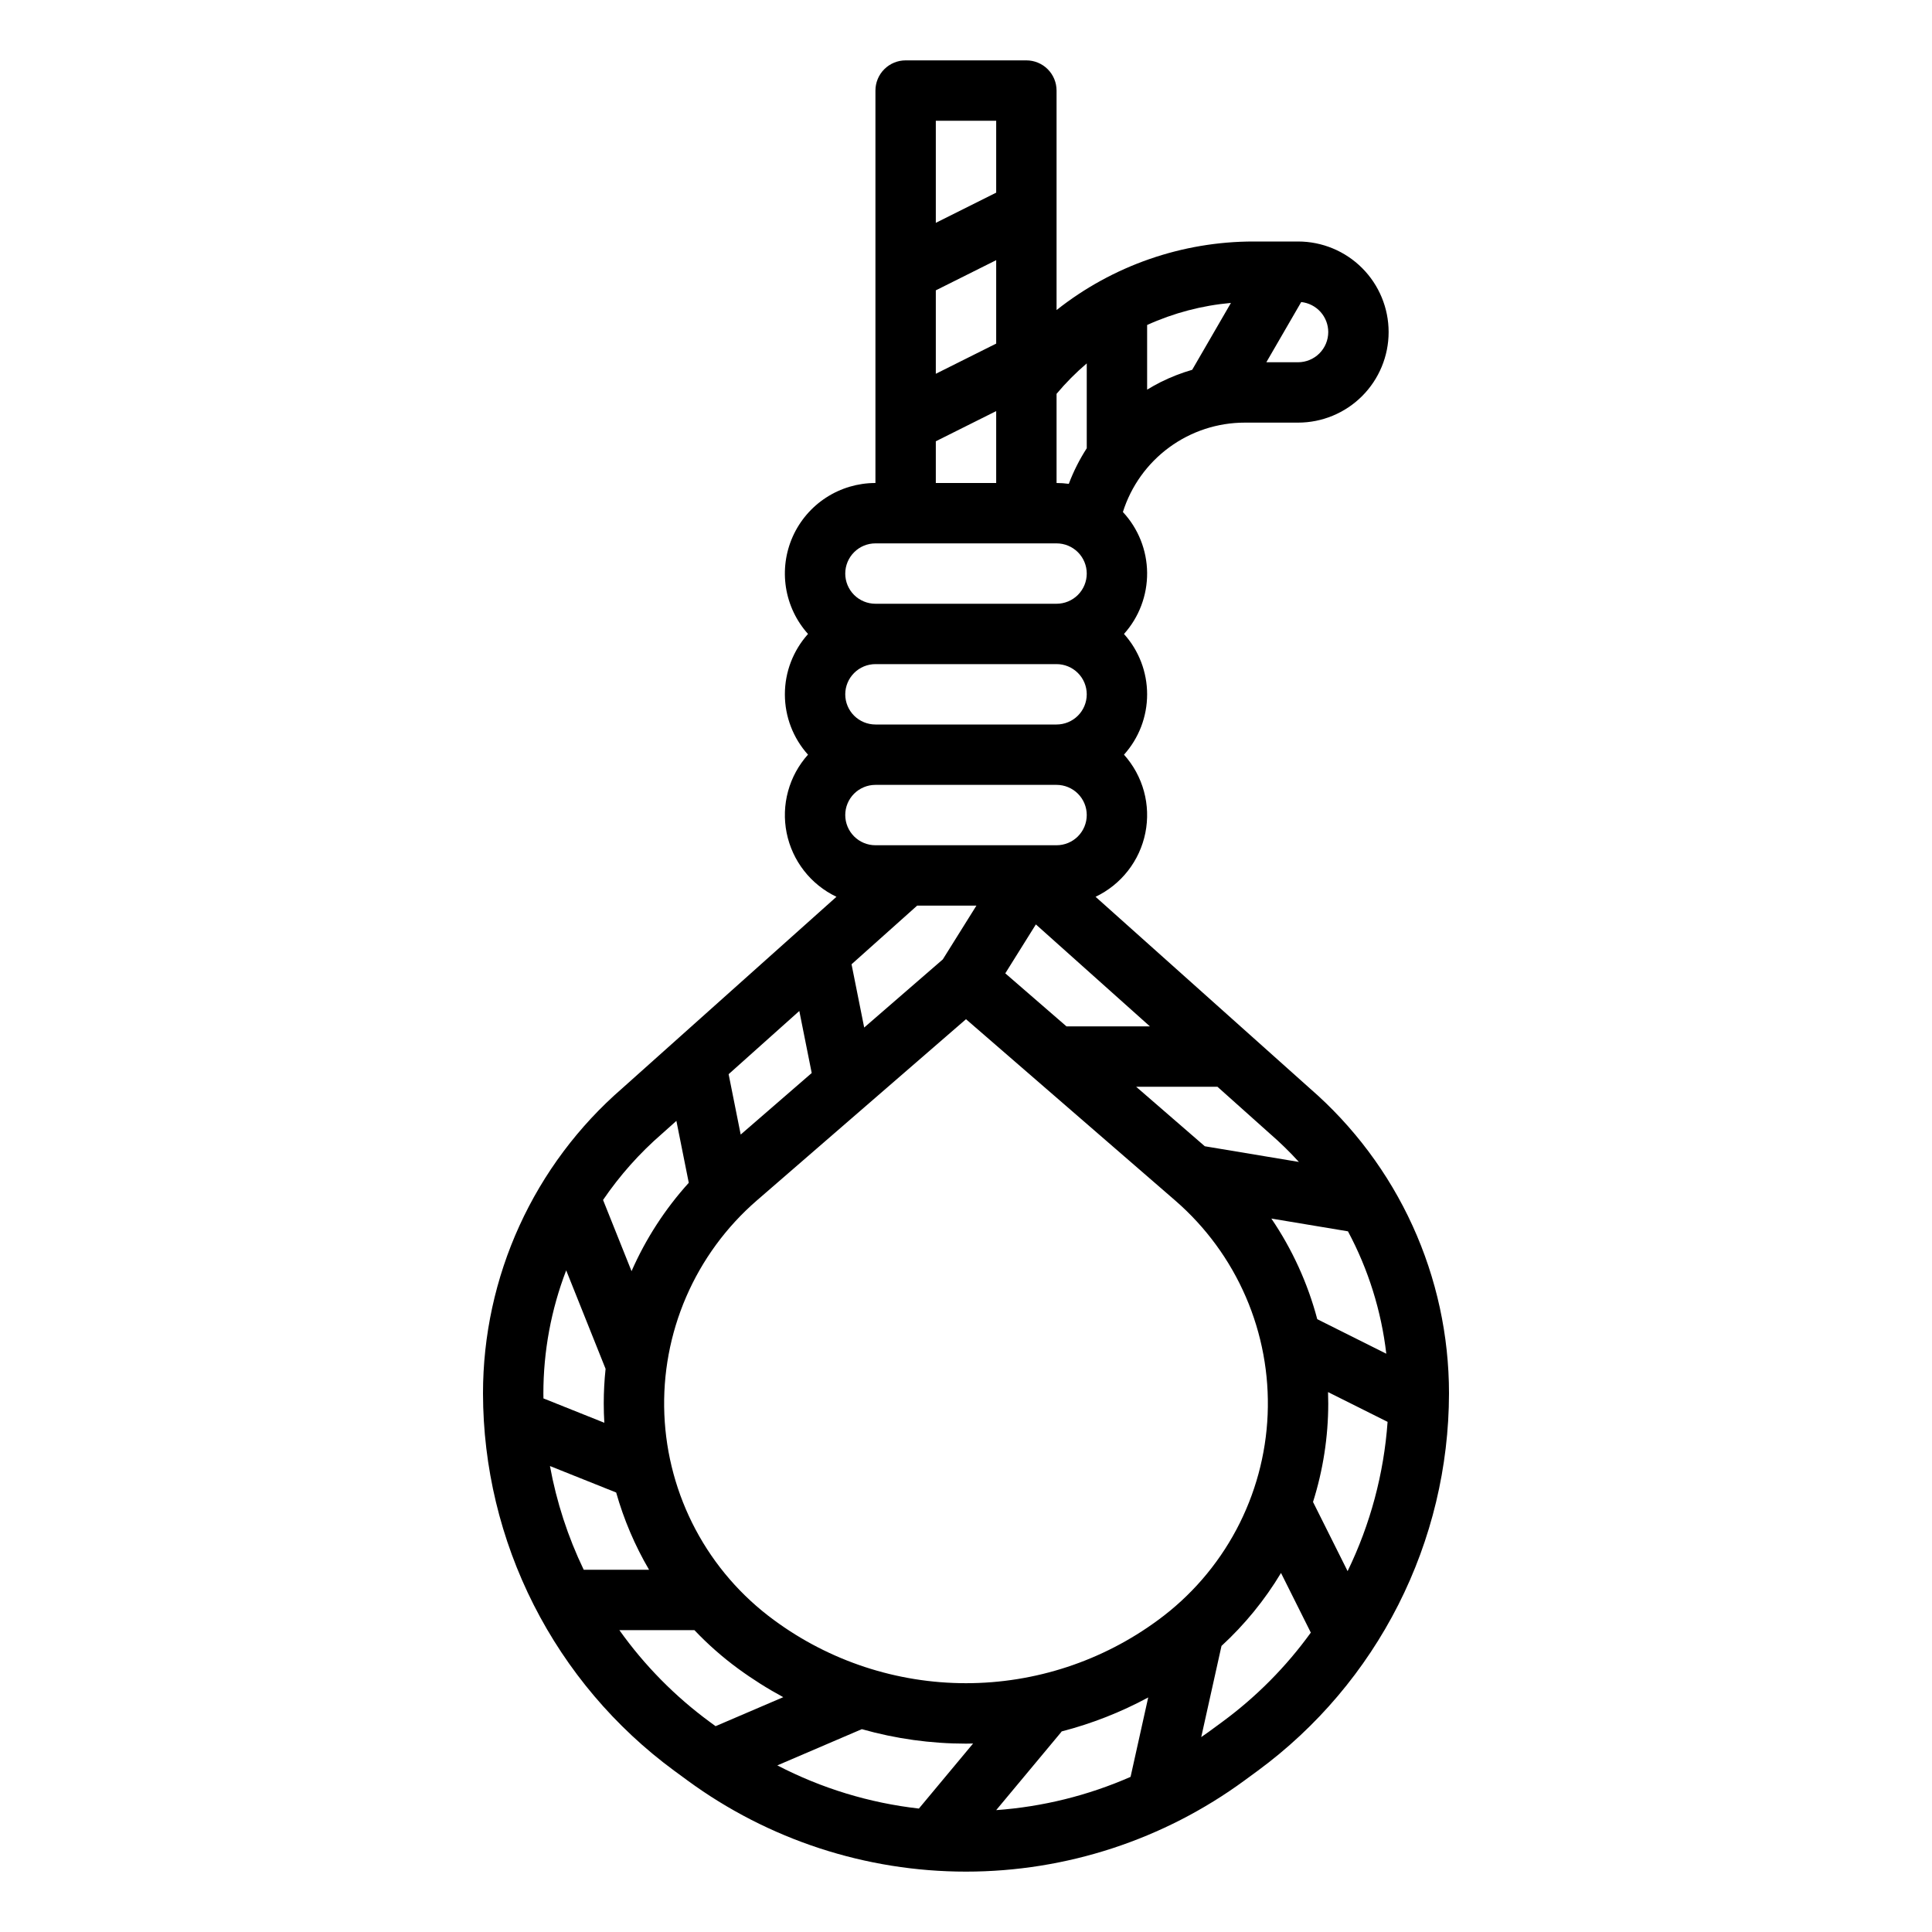
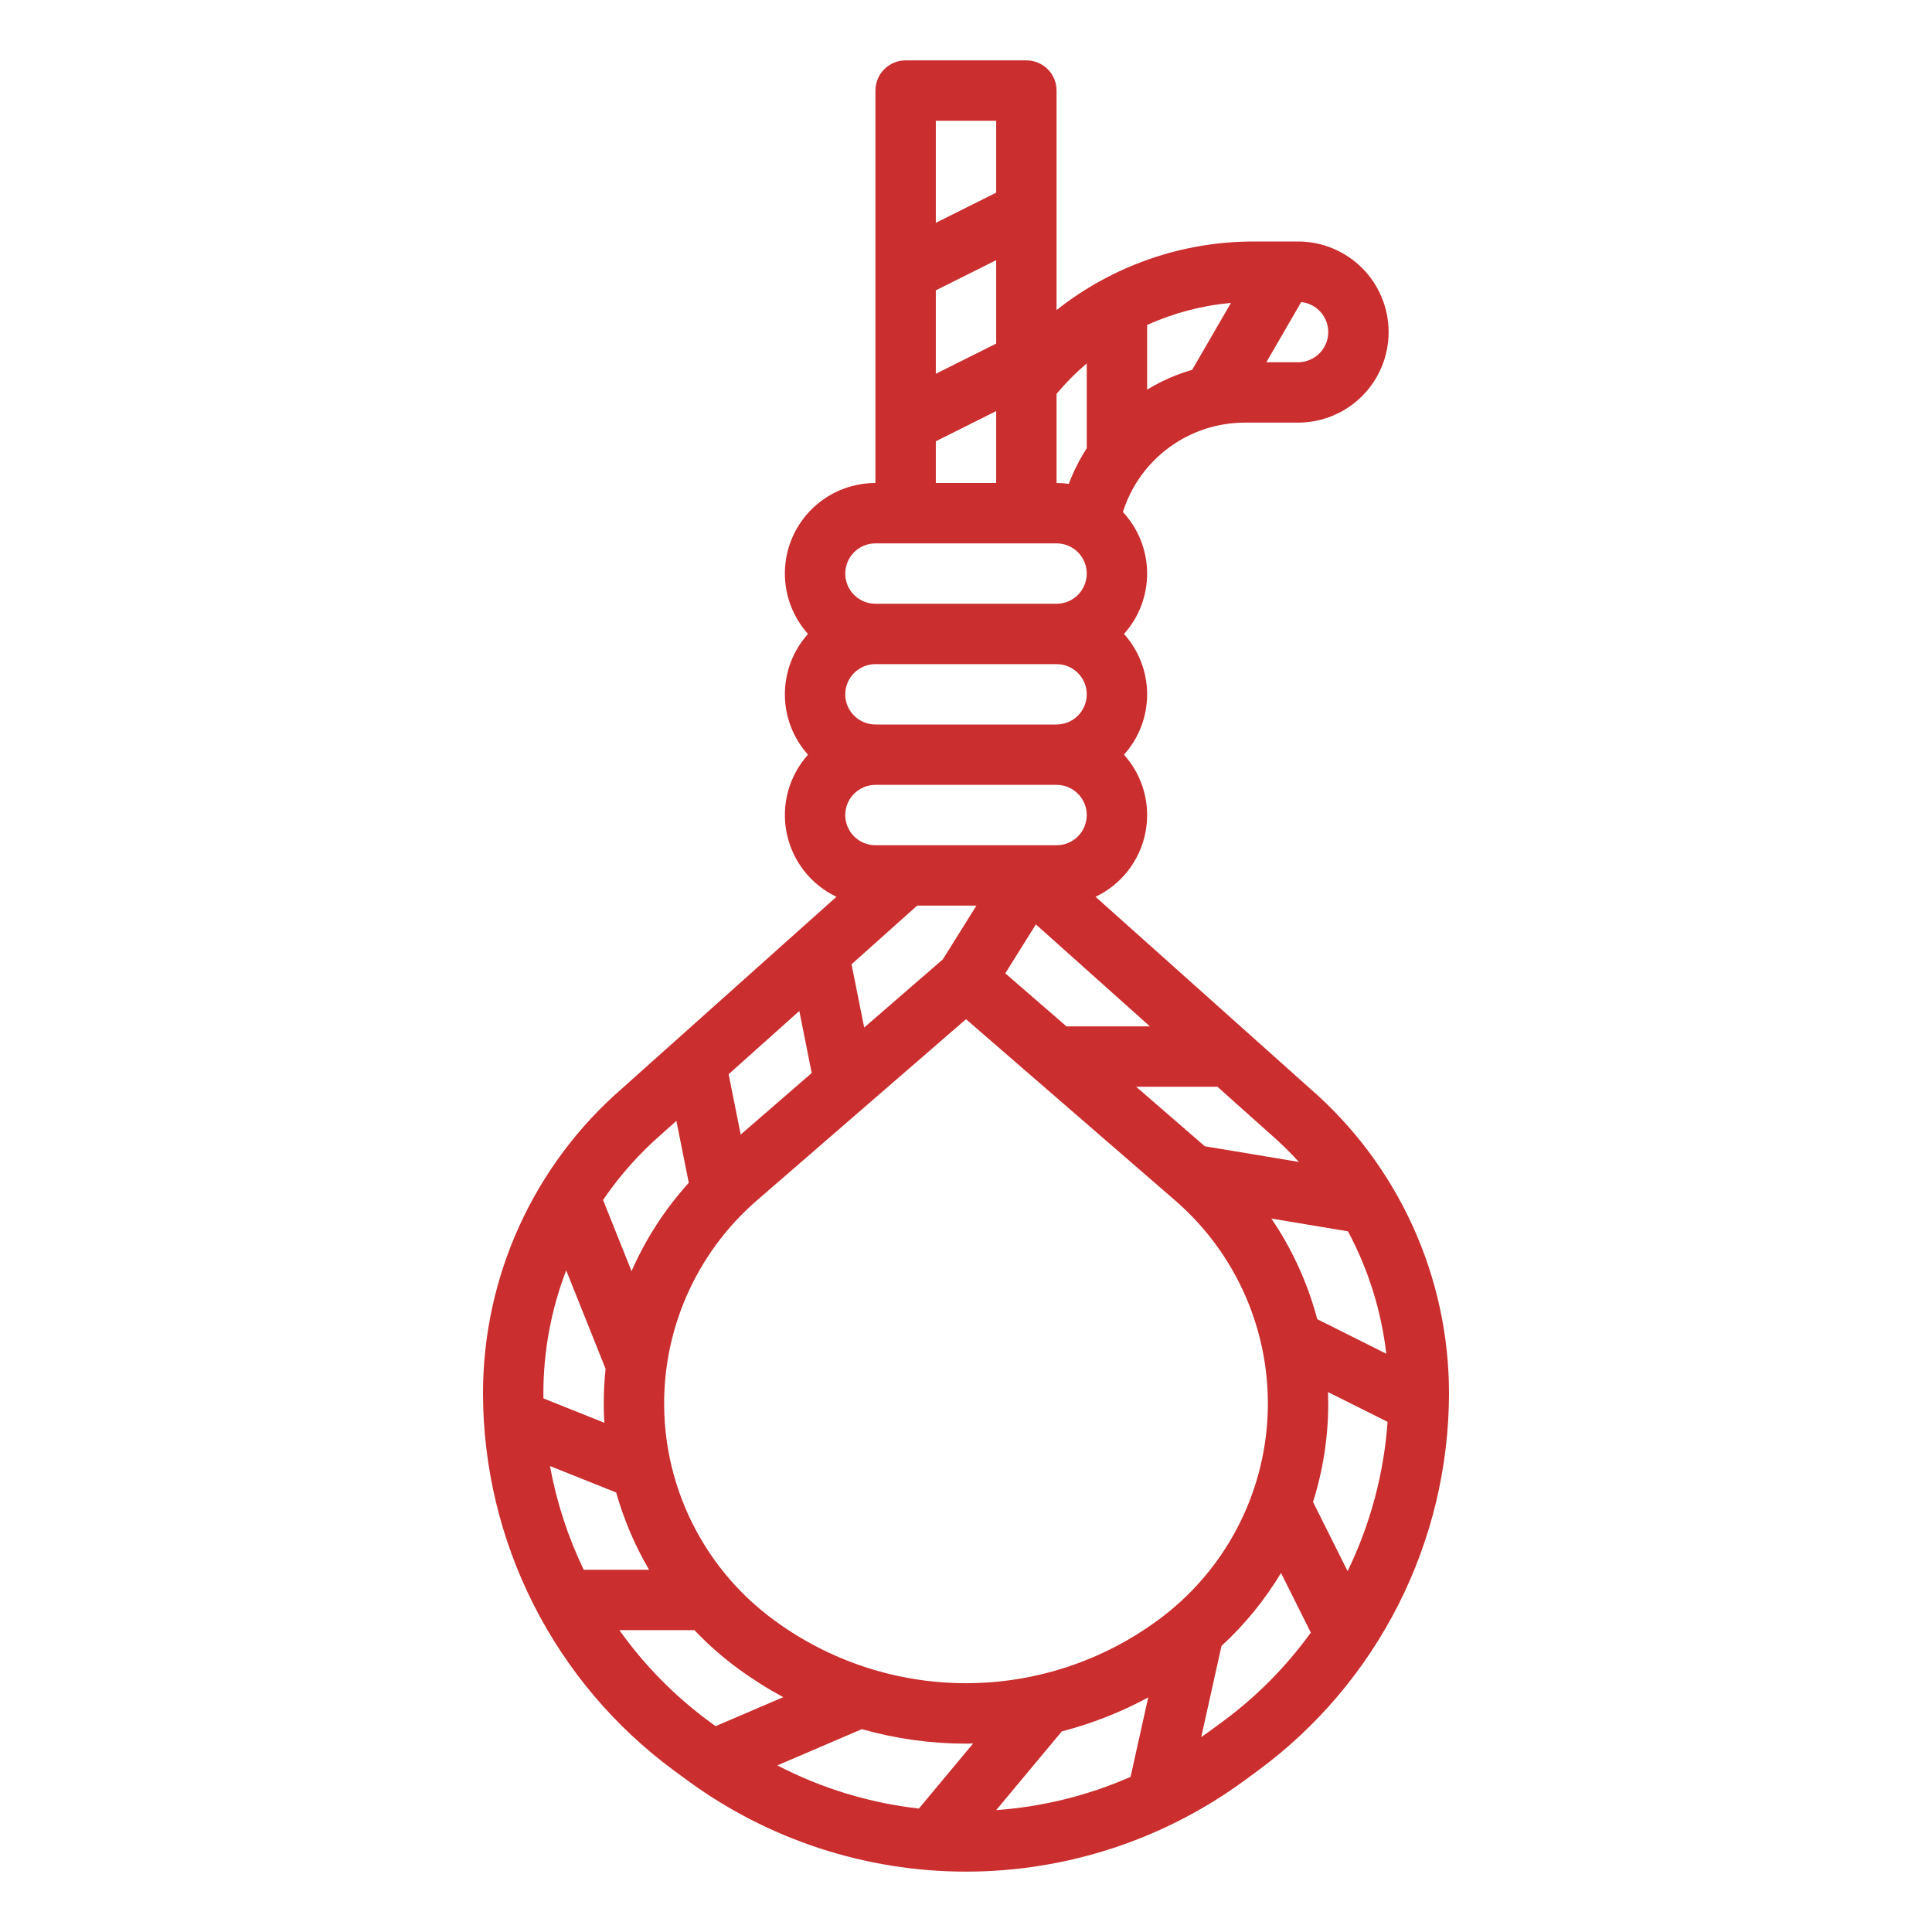
<svg xmlns="http://www.w3.org/2000/svg" width="512" height="512" viewBox="0 0 512 512" fill="none">
-   <path d="M347.1 288.41L290.334 237.659C293.7 236.056 296.646 233.69 298.938 230.749C301.229 227.808 302.803 224.373 303.535 220.717C304.266 217.061 304.135 213.285 303.152 209.689C302.168 206.092 300.359 202.775 297.869 200C301.816 195.606 304 189.907 304 184C304 178.093 301.816 172.394 297.869 168C301.866 163.551 304.052 157.767 303.999 151.786C303.945 145.806 301.656 140.062 297.58 135.685C299.747 128.815 304.048 122.814 309.858 118.555C315.668 114.295 322.685 111.999 329.889 112H344C350.365 112 356.47 109.471 360.971 104.971C365.471 100.47 368 94.365 368 88C368 81.635 365.471 75.53 360.971 71.029C356.47 66.529 350.365 64 344 64H332.249C313.282 63.992 294.869 70.394 280 82.169V24C280 21.878 279.157 19.843 277.657 18.343C276.157 16.843 274.122 16 272 16H240C237.878 16 235.843 16.843 234.343 18.343C232.843 19.843 232 21.878 232 24V128C227.366 127.997 222.83 129.336 218.94 131.857C215.051 134.377 211.976 137.97 210.085 142.201C208.195 146.433 207.571 151.121 208.289 155.7C209.007 160.278 211.036 164.55 214.131 168C210.184 172.394 208 178.093 208 184C208 189.907 210.184 195.606 214.131 200C211.641 202.775 209.832 206.092 208.849 209.689C207.865 213.285 207.734 217.062 208.466 220.717C209.198 224.373 210.772 227.808 213.064 230.749C215.356 233.69 218.302 236.056 221.668 237.659L164.9 288.41C153.313 298.459 144.022 310.881 137.655 324.835C131.289 338.788 127.996 353.948 128 369.285C128.034 388.748 132.635 407.931 141.433 425.292C150.23 442.652 162.979 457.707 178.653 469.244L182.188 471.836C203.596 487.535 229.452 496 256 496C282.548 496 308.404 487.535 329.812 471.836L333.347 469.244C349.021 457.707 361.77 442.652 370.567 425.292C379.365 407.931 383.966 388.748 384 369.285C384.004 353.948 380.711 338.788 374.345 324.835C367.978 310.881 358.687 298.459 347.1 288.41ZM357.131 416.369L347.963 398.034C350.633 389.589 351.995 380.785 352 371.928C352 370.921 351.976 369.917 351.942 368.915L367.724 376.806C366.745 390.548 363.149 403.977 357.129 416.369H357.131ZM264 479.7L281.161 459.106C281.232 459.021 281.292 458.93 281.361 458.842C289.339 456.78 297.038 453.758 304.288 449.842L299.612 470.887C288.332 475.838 276.287 478.819 264 479.7V479.7ZM206 467.846L228.39 458.246C237.373 460.789 246.664 462.08 256 462.083C256.627 462.083 257.254 462.057 257.881 462.046L243.515 479.286C230.415 477.803 217.699 473.926 206 467.847V467.846ZM306.919 429.316C292.172 440.196 274.327 446.066 256.001 446.066C237.675 446.066 219.83 440.196 205.083 429.316C196.464 422.995 189.379 414.814 184.354 405.379C179.33 395.945 176.495 385.5 176.06 374.82C175.625 364.14 177.602 353.5 181.843 343.688C186.084 333.877 192.481 325.147 200.558 318.146L256 270.1L311.443 318.149C319.52 325.15 325.917 333.88 330.158 343.691C334.399 353.503 336.376 364.143 335.941 374.823C335.506 385.503 332.671 395.948 327.647 405.382C322.622 414.817 315.537 422.998 306.918 429.319L306.919 429.316ZM145.746 388.516L163.291 395.534C165.317 402.698 168.246 409.575 172.008 416H154.691C150.496 407.278 147.487 398.034 145.745 388.514L145.746 388.516ZM144 369.285C144 358.131 146.05 347.071 150.047 336.658L160.486 362.758C160.163 365.805 160.001 368.867 160 371.931C160 373.642 160.051 375.348 160.153 377.048L144.02 370.595C144.014 370.156 144 369.721 144 369.285ZM211.826 267.92L215.113 284.36L196.293 300.671L193.093 284.671L211.826 267.92ZM232 208H280C282.122 208 284.157 208.843 285.657 210.343C287.157 211.843 288 213.878 288 216C288 218.122 287.157 220.157 285.657 221.657C284.157 223.157 282.122 224 280 224H232C229.878 224 227.843 223.157 226.343 221.657C224.843 220.157 224 218.122 224 216C224 213.878 224.843 211.843 226.343 210.343C227.843 208.843 229.878 208 232 208ZM224 184C224.002 181.879 224.846 179.846 226.346 178.346C227.846 176.846 229.879 176.002 232 176H280C282.122 176 284.157 176.843 285.657 178.343C287.157 179.843 288 181.878 288 184C288 186.122 287.157 188.157 285.657 189.657C284.157 191.157 282.122 192 280 192H232C229.879 191.998 227.846 191.154 226.346 189.654C224.846 188.154 224.002 186.121 224 184V184ZM266.411 257.948L274.516 244.98L304.738 272H282.625L266.411 257.948ZM258.76 240L249.852 254.253L229.02 272.308L225.667 255.545L243.055 240H258.76ZM349.088 349.6C346.569 340.087 342.455 331.069 336.922 322.931L357.222 326.314C362.616 336.391 366.062 347.395 367.382 358.748L349.088 349.6ZM336.573 300.46C339.266 302.797 341.82 305.291 344.221 307.927L319.283 303.77L301.087 288H322.634L336.48 300.379C336.511 300.406 336.542 300.434 336.573 300.46V300.46ZM304 103.263V86.127C311.021 82.939 318.531 80.961 326.211 80.276L315.945 98C313.063 98.834 310.263 99.926 307.578 101.264C306.349 101.881 305.163 102.558 304 103.263ZM352 88C351.998 90.121 351.154 92.154 349.654 93.654C348.154 95.154 346.121 95.998 344 96H335.594L344.835 80.044C346.8 80.253 348.619 81.181 349.942 82.649C351.264 84.118 351.997 86.024 352 88V88ZM288 96.306V118.793C286.084 121.76 284.489 124.921 283.242 128.225C282.168 128.077 281.085 128.002 280 128V104.369C282.435 101.461 285.111 98.764 288 96.306V96.306ZM248 76.944L264 68.944V91.056L248 99.056V76.944ZM264 32V51.056L248 59.056V32H264ZM248 116.944L264 108.944V128H248V116.944ZM232 144H280C282.122 144 284.157 144.843 285.657 146.343C287.157 147.843 288 149.878 288 152C288 154.122 287.157 156.157 285.657 157.657C284.157 159.157 282.122 160 280 160H232C229.878 160 227.843 159.157 226.343 157.657C224.843 156.157 224 154.122 224 152C224 149.878 224.843 147.843 226.343 146.343C227.843 144.843 229.878 144 232 144ZM175.427 300.46C175.458 300.434 175.489 300.406 175.52 300.379L179.25 297.044L182.532 313.453C176.25 320.393 171.129 328.3 167.364 336.87L159.816 318C164.242 311.505 169.489 305.609 175.427 300.46V300.46ZM164.137 432H184.024C187.578 435.746 191.46 439.166 195.624 442.219C199.43 445.004 203.423 447.526 207.573 449.767L189.636 457.454L188.119 456.341C178.879 449.557 170.783 441.34 164.137 432V432ZM323.885 456.341L320.35 458.934C319.688 459.419 319.011 459.878 318.34 460.348L323.709 436.188C329.865 430.531 335.177 424.019 339.481 416.851L347.381 432.658C340.829 441.727 332.902 449.717 323.885 456.341Z" fill="black" />
+   <path d="M347.1 288.41L290.334 237.659C293.7 236.056 296.646 233.69 298.938 230.749C301.229 227.808 302.803 224.373 303.535 220.717C304.266 217.061 304.135 213.285 303.152 209.689C302.168 206.092 300.359 202.775 297.869 200C301.816 195.606 304 189.907 304 184C304 178.093 301.816 172.394 297.869 168C301.866 163.551 304.052 157.767 303.999 151.786C303.945 145.806 301.656 140.062 297.58 135.685C299.747 128.815 304.048 122.814 309.858 118.555C315.668 114.295 322.685 111.999 329.889 112H344C350.365 112 356.47 109.471 360.971 104.971C365.471 100.47 368 94.365 368 88C368 81.635 365.471 75.53 360.971 71.029C356.47 66.529 350.365 64 344 64H332.249C313.282 63.992 294.869 70.394 280 82.169V24C280 21.878 279.157 19.843 277.657 18.343C276.157 16.843 274.122 16 272 16H240C237.878 16 235.843 16.843 234.343 18.343C232.843 19.843 232 21.878 232 24V128C227.366 127.997 222.83 129.336 218.94 131.857C215.051 134.377 211.976 137.97 210.085 142.201C208.195 146.433 207.571 151.121 208.289 155.7C209.007 160.278 211.036 164.55 214.131 168C210.184 172.394 208 178.093 208 184C208 189.907 210.184 195.606 214.131 200C211.641 202.775 209.832 206.092 208.849 209.689C207.865 213.285 207.734 217.062 208.466 220.717C209.198 224.373 210.772 227.808 213.064 230.749C215.356 233.69 218.302 236.056 221.668 237.659L164.9 288.41C153.313 298.459 144.022 310.881 137.655 324.835C131.289 338.788 127.996 353.948 128 369.285C128.034 388.748 132.635 407.931 141.433 425.292C150.23 442.652 162.979 457.707 178.653 469.244L182.188 471.836C203.596 487.535 229.452 496 256 496C282.548 496 308.404 487.535 329.812 471.836L333.347 469.244C349.021 457.707 361.77 442.652 370.567 425.292C379.365 407.931 383.966 388.748 384 369.285C384.004 353.948 380.711 338.788 374.345 324.835C367.978 310.881 358.687 298.459 347.1 288.41ZM357.131 416.369L347.963 398.034C350.633 389.589 351.995 380.785 352 371.928C352 370.921 351.976 369.917 351.942 368.915L367.724 376.806C366.745 390.548 363.149 403.977 357.129 416.369H357.131ZM264 479.7L281.161 459.106C281.232 459.021 281.292 458.93 281.361 458.842C289.339 456.78 297.038 453.758 304.288 449.842L299.612 470.887C288.332 475.838 276.287 478.819 264 479.7V479.7ZM206 467.846L228.39 458.246C237.373 460.789 246.664 462.08 256 462.083C256.627 462.083 257.254 462.057 257.881 462.046L243.515 479.286C230.415 477.803 217.699 473.926 206 467.847V467.846ZM306.919 429.316C292.172 440.196 274.327 446.066 256.001 446.066C237.675 446.066 219.83 440.196 205.083 429.316C196.464 422.995 189.379 414.814 184.354 405.379C179.33 395.945 176.495 385.5 176.06 374.82C175.625 364.14 177.602 353.5 181.843 343.688C186.084 333.877 192.481 325.147 200.558 318.146L256 270.1L311.443 318.149C319.52 325.15 325.917 333.88 330.158 343.691C334.399 353.503 336.376 364.143 335.941 374.823C335.506 385.503 332.671 395.948 327.647 405.382C322.622 414.817 315.537 422.998 306.918 429.319L306.919 429.316ZM145.746 388.516L163.291 395.534C165.317 402.698 168.246 409.575 172.008 416H154.691C150.496 407.278 147.487 398.034 145.745 388.514L145.746 388.516ZM144 369.285C144 358.131 146.05 347.071 150.047 336.658L160.486 362.758C160.163 365.805 160.001 368.867 160 371.931C160 373.642 160.051 375.348 160.153 377.048L144.02 370.595C144.014 370.156 144 369.721 144 369.285ZM211.826 267.92L215.113 284.36L196.293 300.671L193.093 284.671L211.826 267.92ZM232 208H280C282.122 208 284.157 208.843 285.657 210.343C287.157 211.843 288 213.878 288 216C288 218.122 287.157 220.157 285.657 221.657C284.157 223.157 282.122 224 280 224H232C229.878 224 227.843 223.157 226.343 221.657C224.843 220.157 224 218.122 224 216C224 213.878 224.843 211.843 226.343 210.343C227.843 208.843 229.878 208 232 208ZM224 184C224.002 181.879 224.846 179.846 226.346 178.346C227.846 176.846 229.879 176.002 232 176H280C282.122 176 284.157 176.843 285.657 178.343C287.157 179.843 288 181.878 288 184C288 186.122 287.157 188.157 285.657 189.657C284.157 191.157 282.122 192 280 192H232C229.879 191.998 227.846 191.154 226.346 189.654C224.846 188.154 224.002 186.121 224 184V184ZM266.411 257.948L274.516 244.98L304.738 272H282.625L266.411 257.948ZM258.76 240L249.852 254.253L229.02 272.308L225.667 255.545L243.055 240H258.76ZM349.088 349.6C346.569 340.087 342.455 331.069 336.922 322.931L357.222 326.314C362.616 336.391 366.062 347.395 367.382 358.748L349.088 349.6ZM336.573 300.46C339.266 302.797 341.82 305.291 344.221 307.927L319.283 303.77L301.087 288H322.634L336.48 300.379C336.511 300.406 336.542 300.434 336.573 300.46V300.46ZM304 103.263V86.127C311.021 82.939 318.531 80.961 326.211 80.276L315.945 98C313.063 98.834 310.263 99.926 307.578 101.264C306.349 101.881 305.163 102.558 304 103.263ZM352 88C351.998 90.121 351.154 92.154 349.654 93.654C348.154 95.154 346.121 95.998 344 96H335.594L344.835 80.044C346.8 80.253 348.619 81.181 349.942 82.649C351.264 84.118 351.997 86.024 352 88V88ZM288 96.306V118.793C286.084 121.76 284.489 124.921 283.242 128.225C282.168 128.077 281.085 128.002 280 128V104.369C282.435 101.461 285.111 98.764 288 96.306V96.306ZM248 76.944L264 68.944V91.056L248 99.056V76.944ZM264 32V51.056L248 59.056V32H264ZM248 116.944L264 108.944V128H248V116.944ZM232 144H280C282.122 144 284.157 144.843 285.657 146.343C287.157 147.843 288 149.878 288 152C288 154.122 287.157 156.157 285.657 157.657C284.157 159.157 282.122 160 280 160H232C229.878 160 227.843 159.157 226.343 157.657C224.843 156.157 224 154.122 224 152C224 149.878 224.843 147.843 226.343 146.343C227.843 144.843 229.878 144 232 144ZM175.427 300.46C175.458 300.434 175.489 300.406 175.52 300.379L179.25 297.044L182.532 313.453C176.25 320.393 171.129 328.3 167.364 336.87L159.816 318C164.242 311.505 169.489 305.609 175.427 300.46V300.46ZM164.137 432H184.024C187.578 435.746 191.46 439.166 195.624 442.219C199.43 445.004 203.423 447.526 207.573 449.767L189.636 457.454L188.119 456.341C178.879 449.557 170.783 441.34 164.137 432V432ZM323.885 456.341L320.35 458.934C319.688 459.419 319.011 459.878 318.34 460.348L323.709 436.188C329.865 430.531 335.177 424.019 339.481 416.851L347.381 432.658C340.829 441.727 332.902 449.717 323.885 456.341Z" fill="#ca2e2e" />
</svg>
